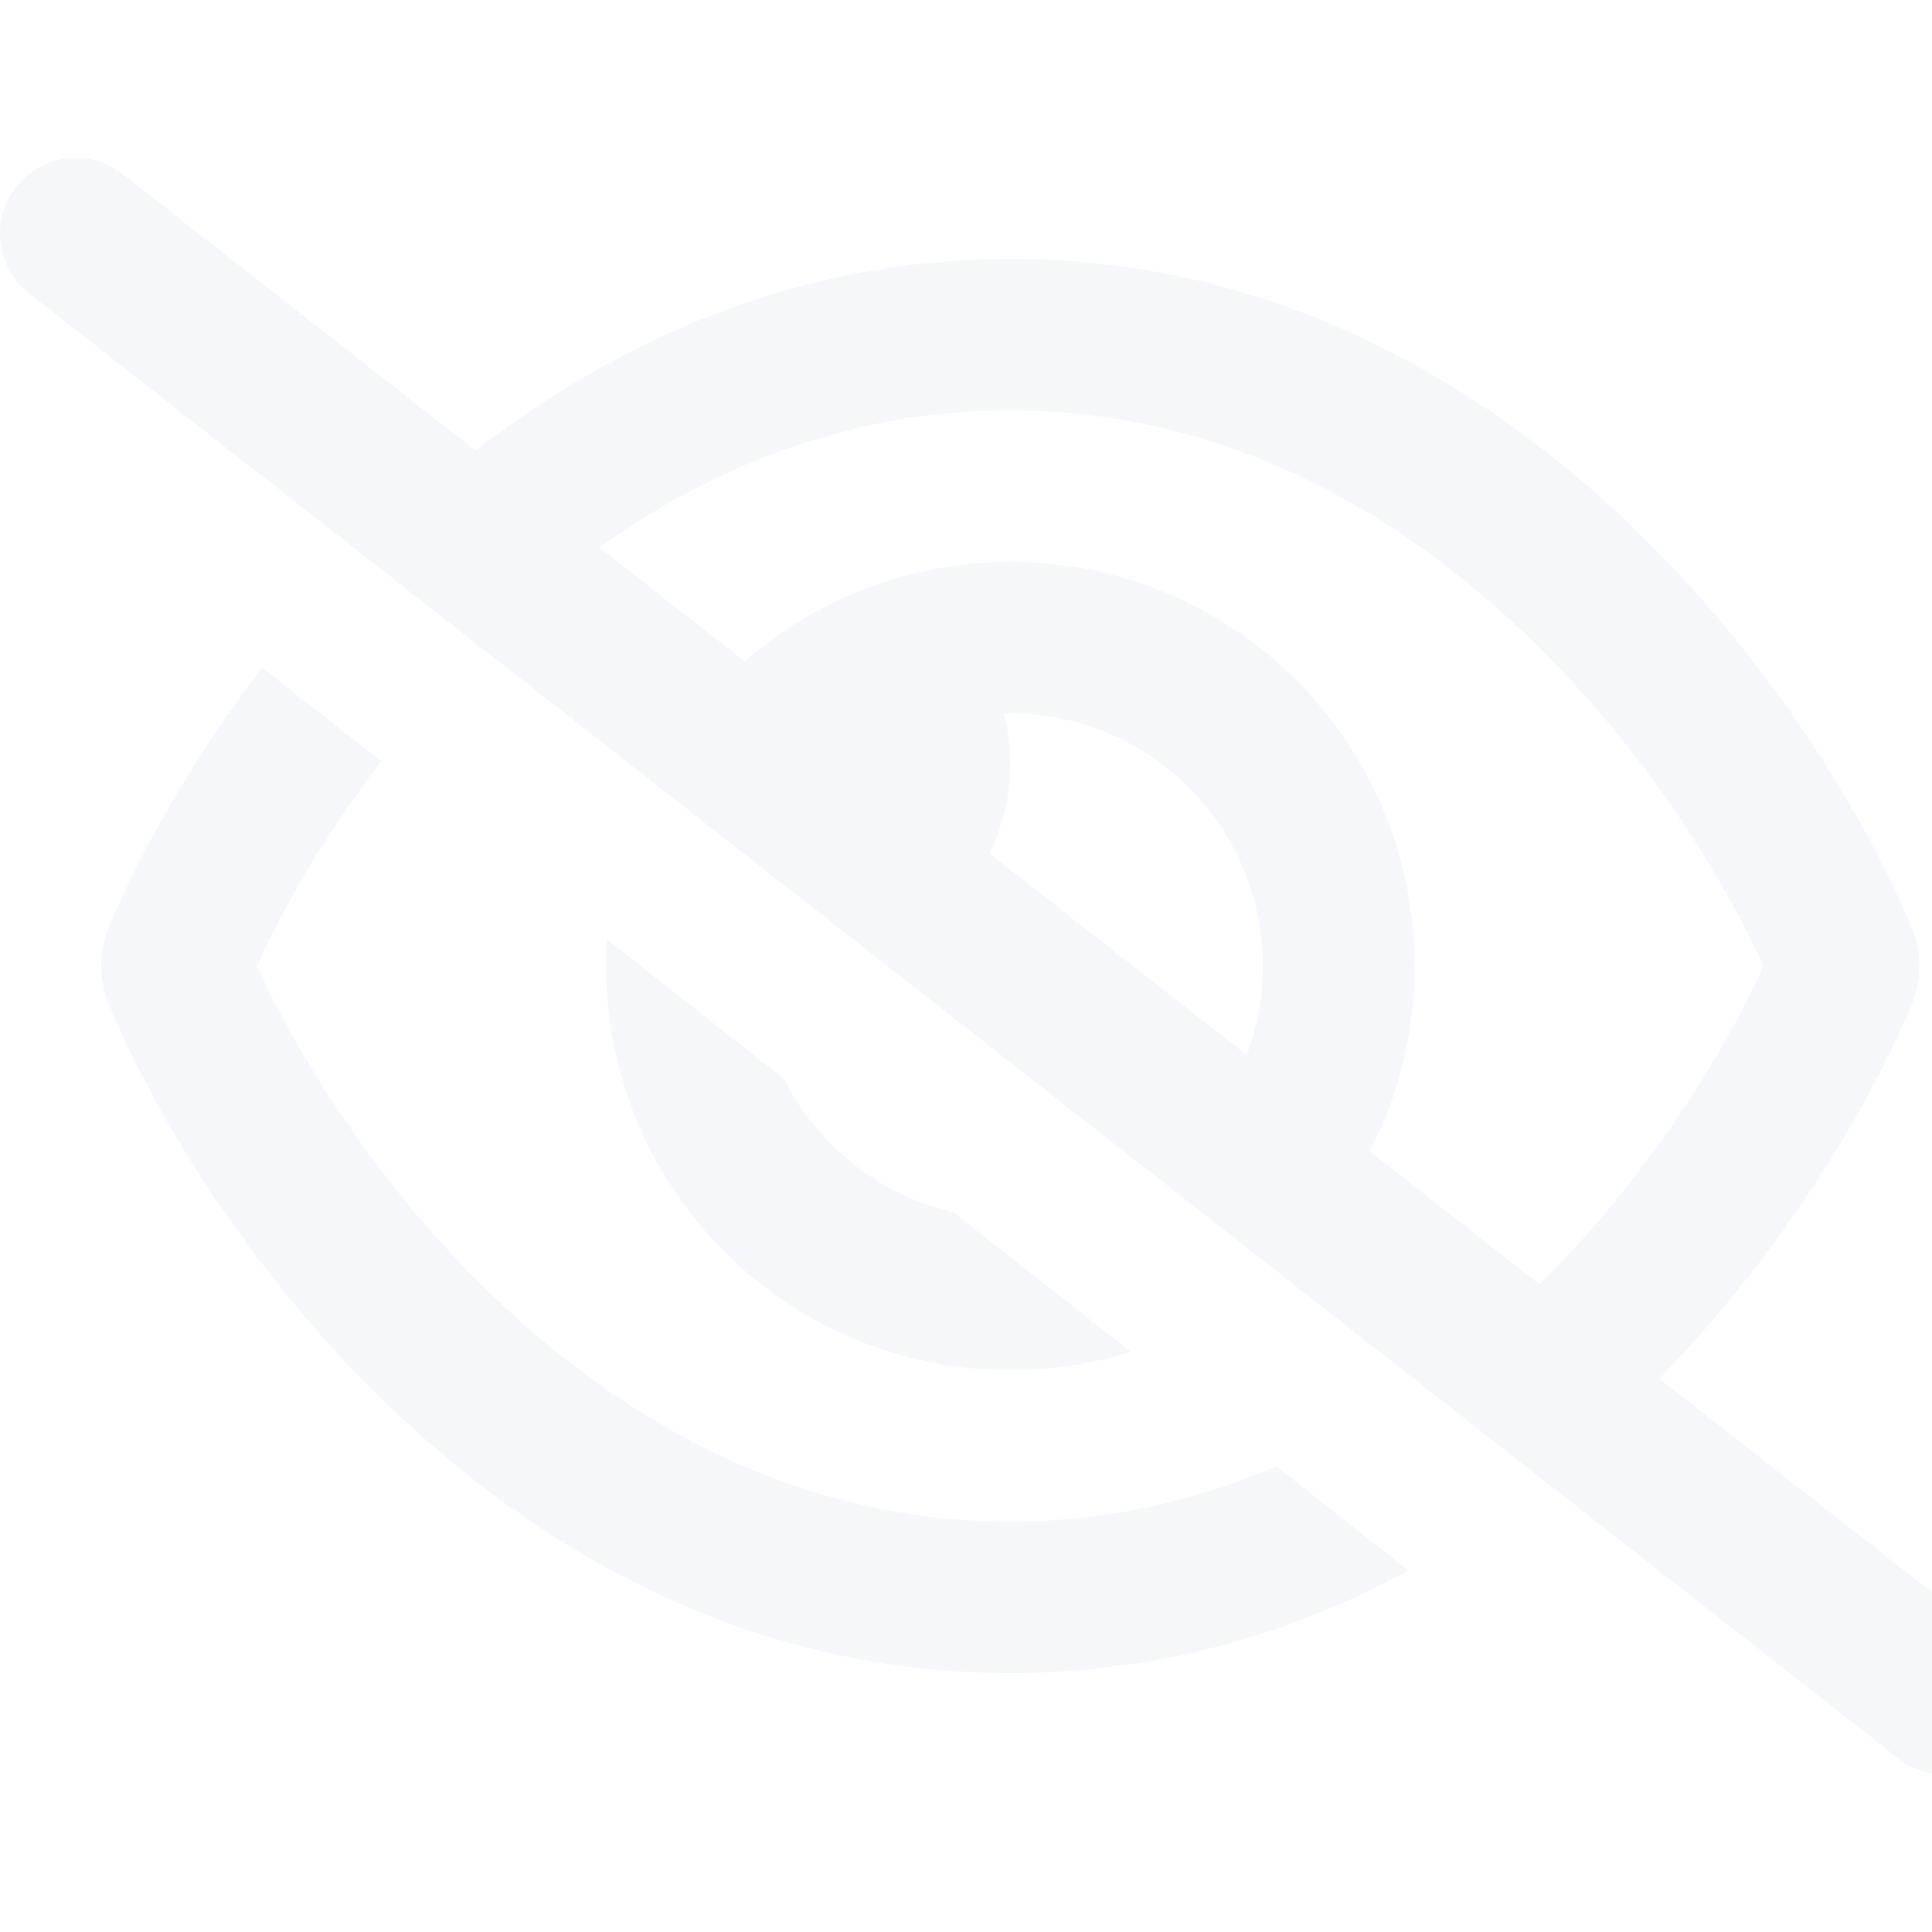
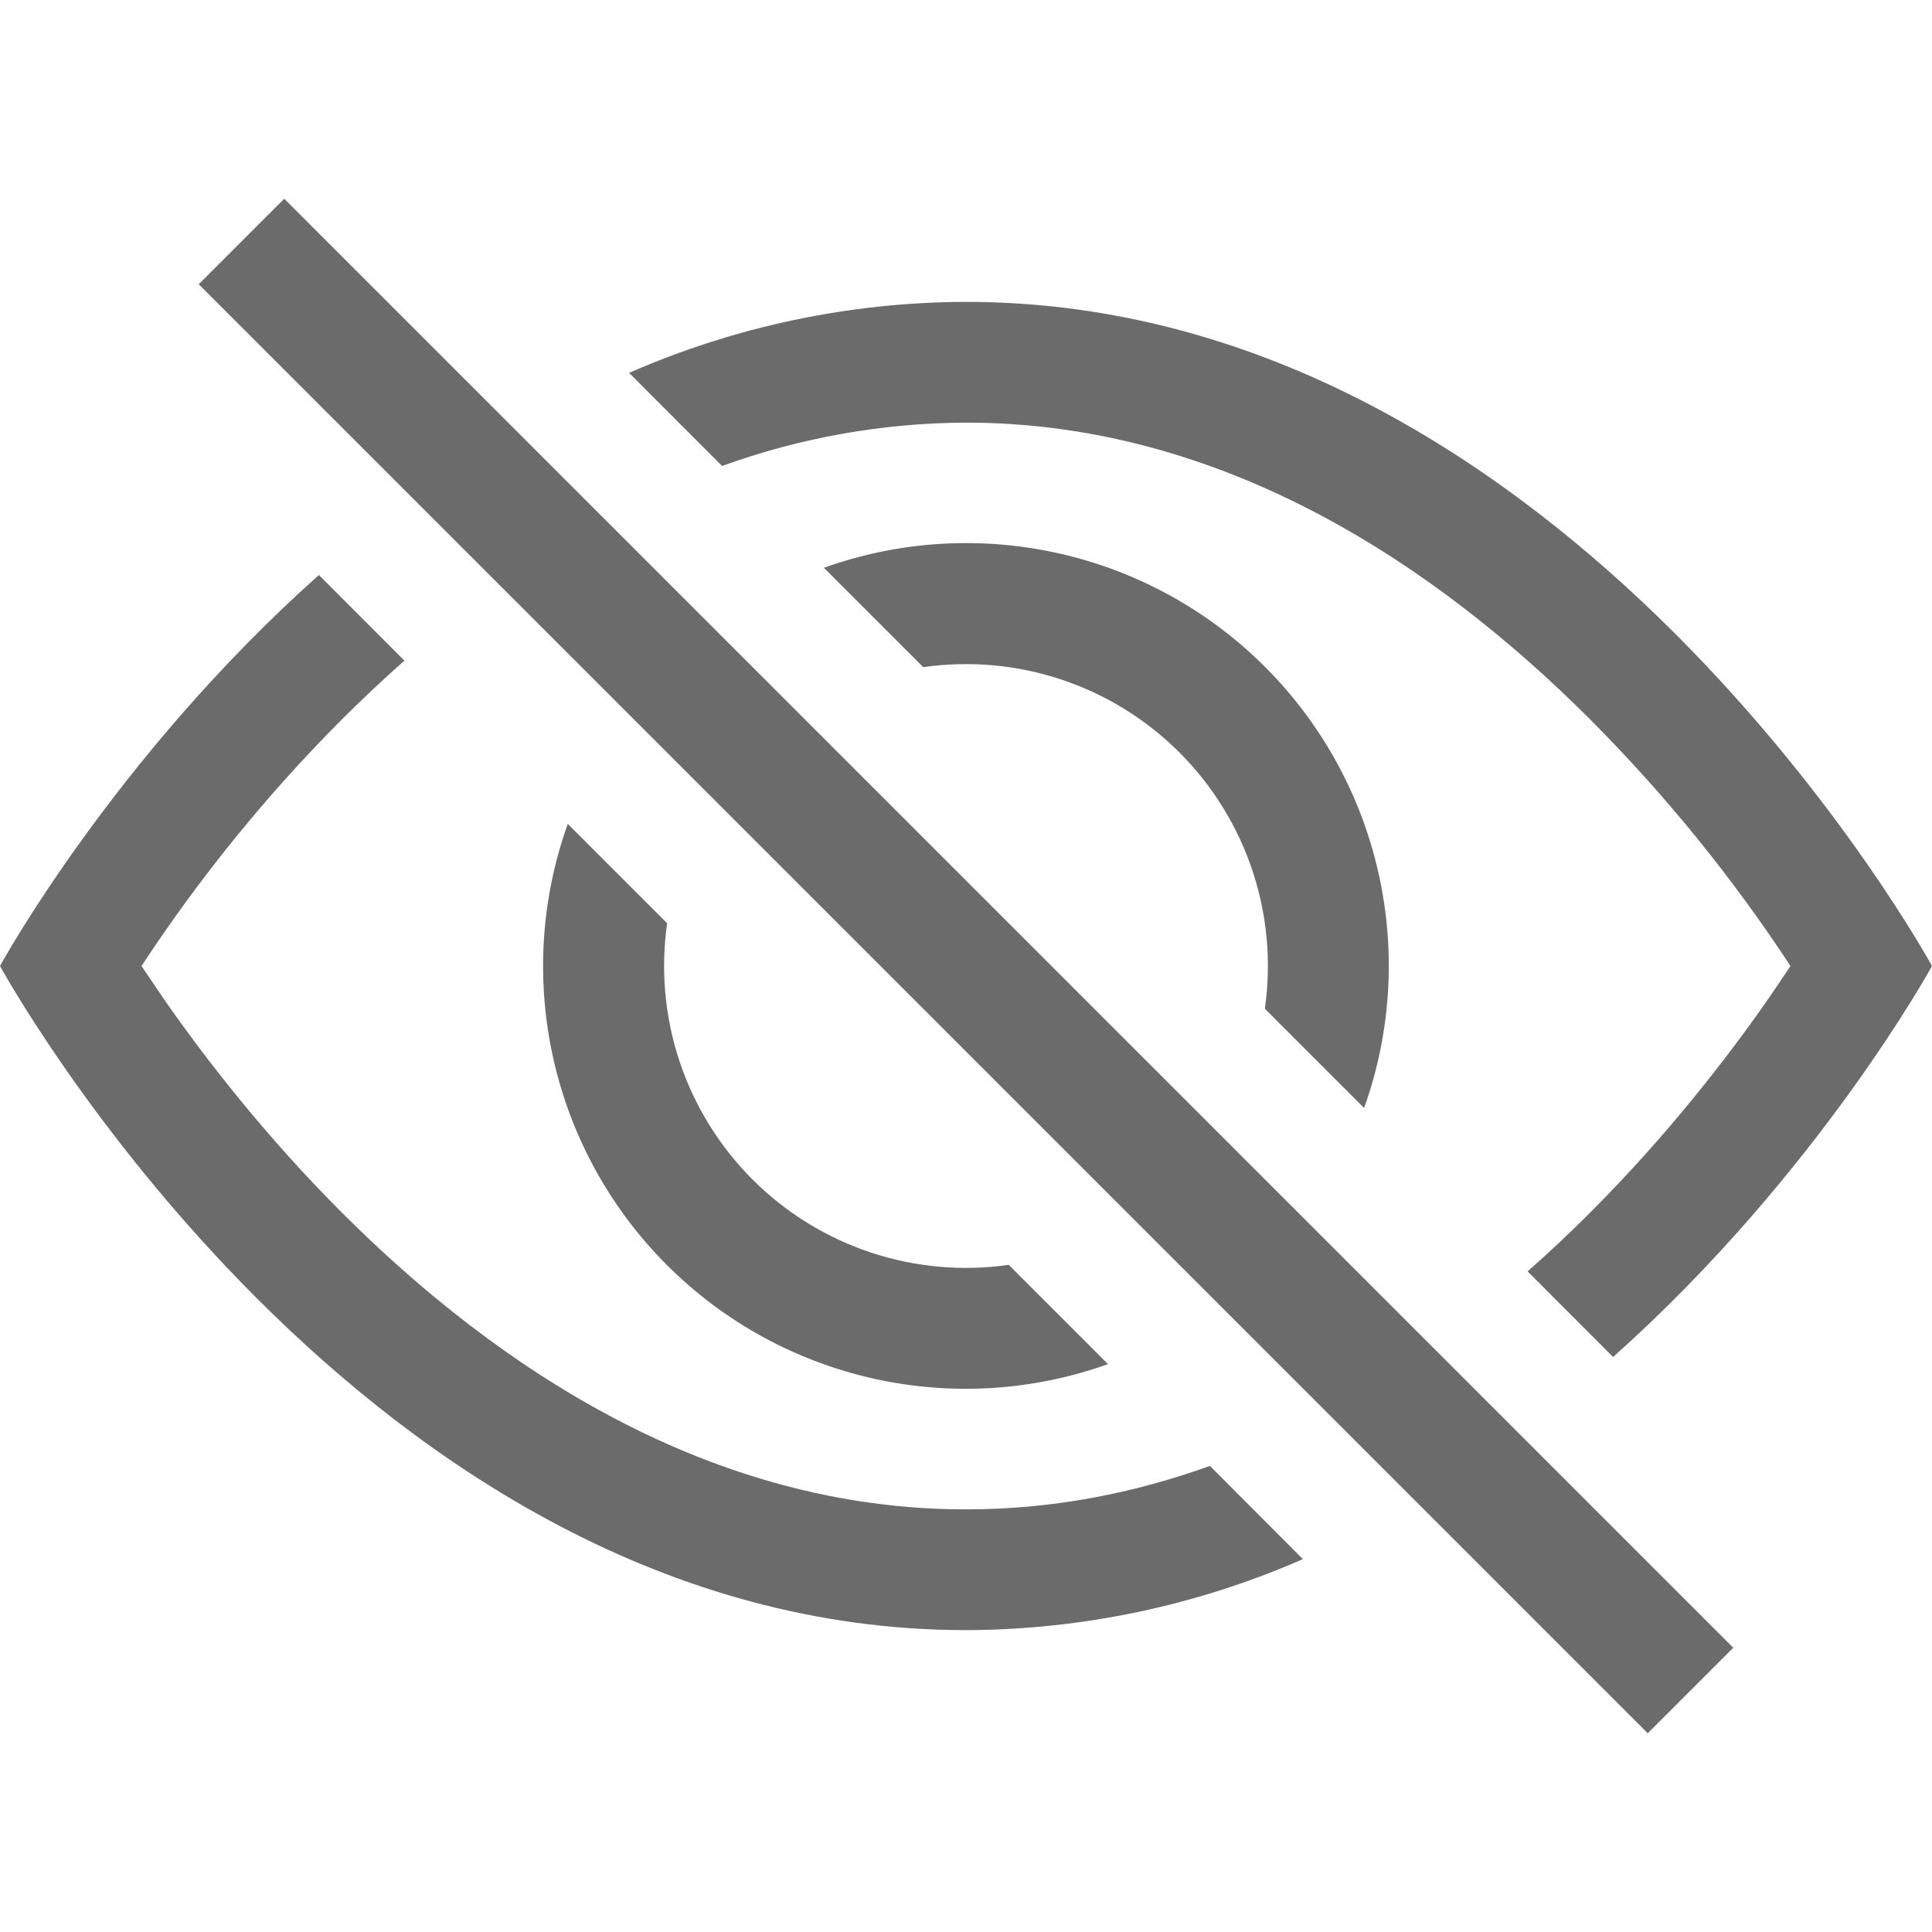
- <svg xmlns="http://www.w3.org/2000/svg" width="50" height="50" viewBox="0 0 612 512">
-   <path fill="rgba(226, 228, 238, 0.315)" d="M38.8 5.1C28.4-3.1 13.3-1.2 5.1 9.2S-1.2 34.7 9.2 42.9l592 464c10.4 8.2 25.5 6.3 33.7-4.1s6.3-25.5-4.1-33.7L525.6 386.7c39.6-40.6 66.4-86.1 79.9-118.4c3.3-7.9 3.3-16.7 0-24.6c-14.9-35.7-46.2-87.7-93-131.1C465.5 68.8 400.8 32 320 32c-68.2 0-125 26.3-169.3 60.8L38.8 5.1zm151 118.3C226 97.7 269.5 80 320 80c65.2 0 118.8 29.6 159.9 67.7C518.4 183.5 545 226 558.6 256c-12.6 28-36.6 66.8-70.9 100.9l-53.8-42.2c9.1-17.6 14.2-37.5 14.2-58.7c0-70.7-57.3-128-128-128c-32.2 0-61.7 11.9-84.2 31.5l-46.1-36.1zM394.9 284.2l-81.5-63.9c4.2-8.5 6.6-18.2 6.6-28.3c0-5.5-.7-10.9-2-16c.7 0 1.3 0 2 0c44.2 0 80 35.8 80 80c0 9.9-1.8 19.4-5.1 28.2zm9.4 130.3C378.8 425.4 350.7 432 320 432c-65.2 0-118.8-29.6-159.9-67.7C121.6 328.5 95 286 81.4 256c8.3-18.4 21.5-41.5 39.4-64.8L83.1 161.5C60.3 191.2 44 220.8 34.5 243.7c-3.3 7.9-3.3 16.7 0 24.6c14.9 35.7 46.2 87.7 93 131.1C174.5 443.2 239.2 480 320 480c47.8 0 89.9-12.9 126.2-32.5l-41.9-33zM192 256c0 70.7 57.3 128 128 128c13.3 0 26.1-2 38.2-5.8L302 334c-23.5-5.4-43.1-21.2-53.7-42.3l-56.1-44.2c-.2 2.8-.3 5.6-.3 8.5z" />
+ <svg xmlns="http://www.w3.org/2000/svg" width="30" height="30" fill="#00000094" class="bi bi-eye-slash" viewBox="0 0 16 16">
+   <path d="M13.359 11.238C15.06 9.72 16 8 16 8s-3-5.5-8-5.5a7 7 0 0 0-2.79.588l.77.771A6 6 0 0 1 8 3.5c2.12 0 3.879 1.168 5.168 2.457A13 13 0 0 1 14.828 8q-.086.13-.195.288c-.335.48-.83 1.12-1.465 1.755q-.247.248-.517.486z" />
+   <path d="M11.297 9.176a3.5 3.5 0 0 0-4.474-4.474l.823.823a2.5 2.5 0 0 1 2.829 2.829zm-2.943 1.299.822.822a3.5 3.5 0 0 1-4.474-4.474l.823.823a2.5 2.5 0 0 0 2.829 2.829" />
+   <path d="M3.35 5.47q-.27.24-.518.487A13 13 0 0 0 1.172 8l.195.288c.335.48.83 1.12 1.465 1.755C4.121 11.332 5.881 12.5 8 12.5c.716 0 1.39-.133 2.02-.36l.77.772A7 7 0 0 1 8 13.5C3 13.5 0 8 0 8s.939-1.721 2.641-3.238l.708.709zm10.296 8.884-12-12 .708-.708 12 12z" />
</svg>
